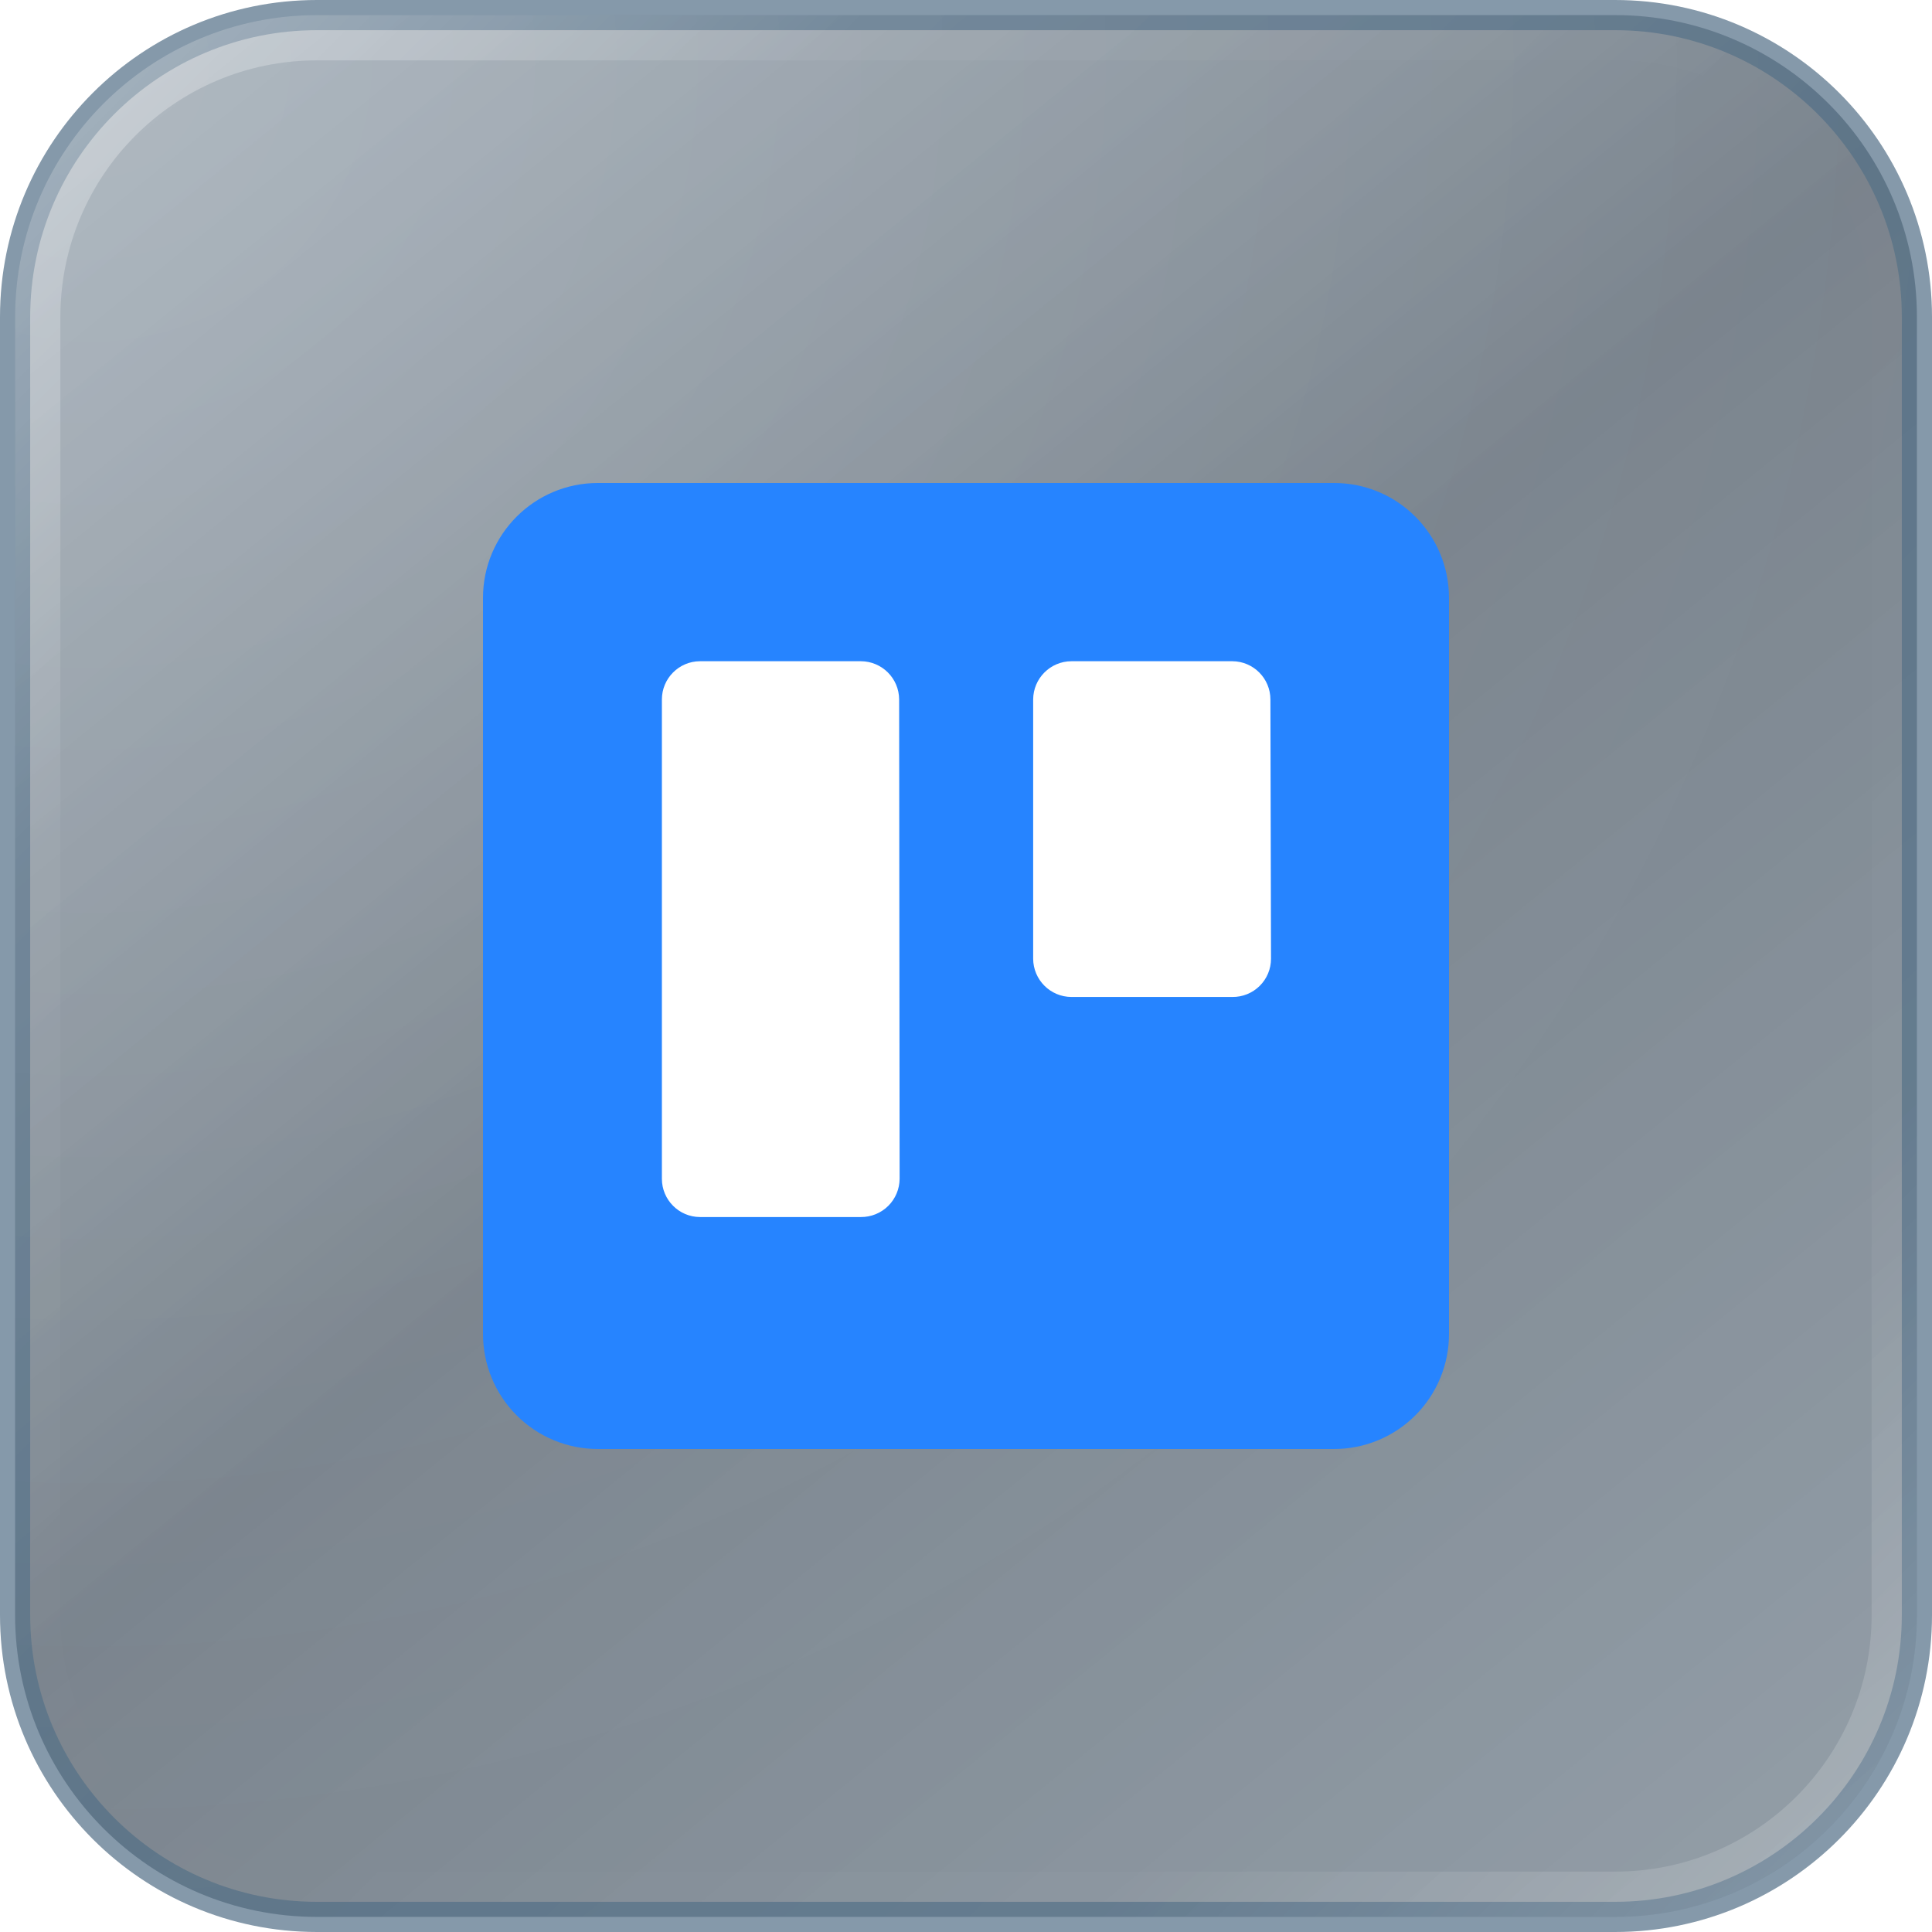
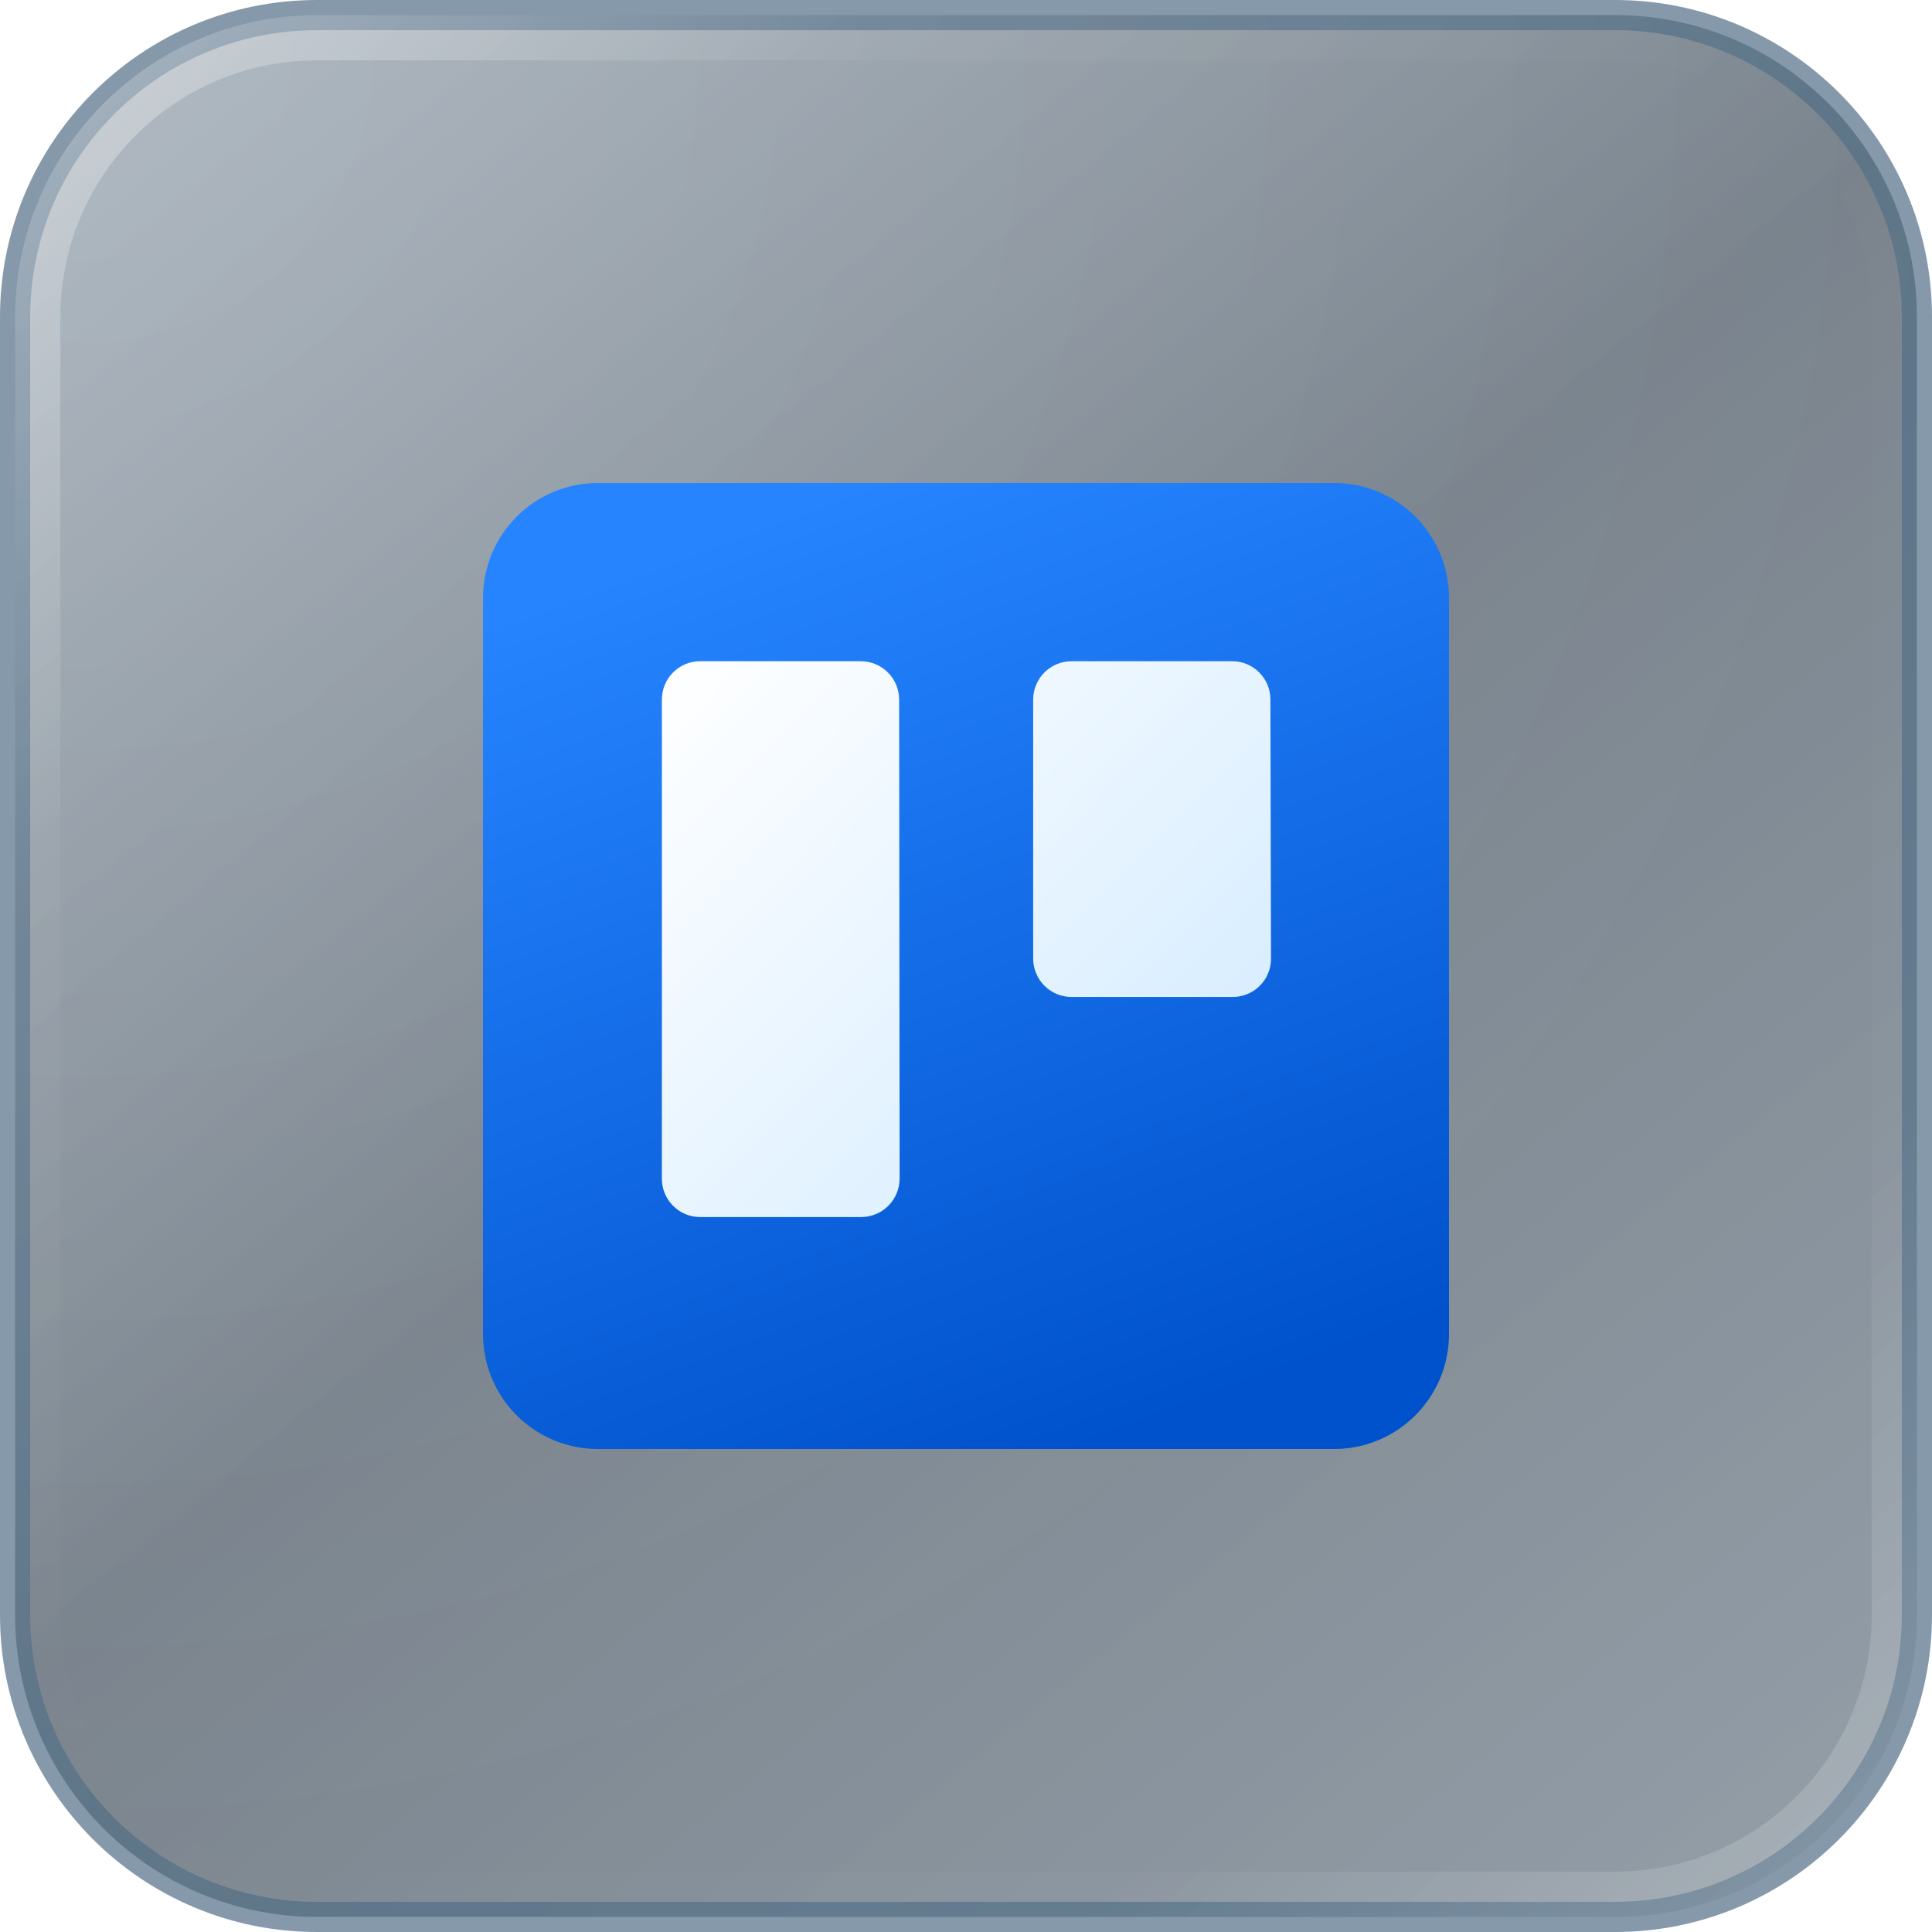
<svg xmlns="http://www.w3.org/2000/svg" viewBox="0 0 64 64" fill="none" color="#CBD5E1">
  <g>
    <defs>
      <linearGradient id="trello-app-dark-background-surface" x1="6" y1="0" x2="58" y2="64" gradientUnits="userSpaceOnUse">
        <stop offset="0" stop-color="#526678" stop-opacity=".50" />
        <stop offset=".48" stop-color="#273746" stop-opacity=".62" />
        <stop offset="1" stop-color="#364A5C" stop-opacity=".54" />
      </linearGradient>
      <radialGradient id="trello-app-dark-background-sheen" cx="3" cy="2" r="62" gradientUnits="userSpaceOnUse">
        <stop stop-color="#FFFFFF" stop-opacity="0.09" />
        <stop offset="1" stop-color="#FFFFFF" stop-opacity="0" />
      </radialGradient>
      <linearGradient id="trello-app-dark-background-reflection" x1="0" y1="0" x2="64" y2="64" gradientUnits="userSpaceOnUse">
        <stop stop-color="#FFFFFF" stop-opacity="0.375" />
        <stop offset=".23" stop-color="#FFFFFF" stop-opacity="0.04" />
        <stop offset=".5" stop-color="#FFFFFF" stop-opacity="0" />
        <stop offset=".78" stop-color="#FFFFFF" stop-opacity="0.02" />
        <stop offset="1" stop-color="#FFFFFF" stop-opacity="0.225" />
      </linearGradient>
    </defs>
    <rect x=".5" y=".5" width="63" height="63" rx="10" fill="url(#trello-app-dark-background-surface)" stroke="#526E86" stroke-opacity=".7" />
    <rect x=".5" y=".5" width="63" height="63" rx="10" fill="url(#trello-app-dark-background-sheen)" />
    <rect x="1.25" y="1.25" width="61.5" height="61.5" rx="9.25" stroke="url(#trello-app-dark-background-reflection)" stroke-width="1.5" />
  </g>
  <defs>
    <clipPath id="trello-app-dark-tile">
      <rect x=".5" y=".5" width="63" height="63" rx="10" />
    </clipPath>
  </defs>
  <g clip-path="url(#trello-app-dark-tile)">
    <svg fill="none" viewBox="0 0 32 32" x="16.0" y="16.0" width="32.0" height="32.0">
      <rect x="5.5" y="4.5" width="21" height="21" fill="url(#trello-app-dark-paint0_linear_8505_21895)" />
      <path fill-rule="evenodd" clip-rule="evenodd" d="M28.201 0H3.804C1.705 0 0.003 1.701 3.06652e-05 3.801V28.178C-0.004 29.19 0.395 30.163 1.109 30.88C1.823 31.597 2.792 32 3.804 32H28.201C29.212 31.999 30.18 31.595 30.893 30.878C31.606 30.161 32.004 29.189 32 28.178V3.801C31.997 1.703 30.298 0.003 28.201 0ZM13.801 23.048C13.799 23.387 13.663 23.71 13.423 23.948C13.182 24.186 12.857 24.318 12.519 24.316H7.187C6.49 24.313 5.926 23.746 5.926 23.048V7.172C5.926 6.474 6.49 5.907 7.187 5.904H12.519C13.217 5.907 13.783 6.473 13.785 7.172L13.801 23.048ZM26.104 15.759C26.104 16.098 25.969 16.422 25.728 16.66C25.487 16.898 25.161 17.03 24.823 17.026H19.491C18.793 17.023 18.228 16.457 18.225 15.759V7.172C18.228 6.473 18.793 5.907 19.491 5.904H24.823C25.52 5.907 26.084 6.474 26.084 7.172L26.104 15.759Z" fill="url(#trello-app-dark-paint1_linear_8505_21895)" />
      <defs>
-         <linearGradient id="trello-app-dark-paint0_linear_8505_21895" x1="5" y1="7" x2="31" y2="32.5" gradient-units="userSpaceOnUse">
+         <linearGradient id="trello-app-dark-paint0_linear_8505_21895" x1="5" y1="7" x2="31" y2="32.5" gradientUnits="userSpaceOnUse">
          <stop stop-color="white" />
          <stop offset="1" stop-color="#BFE2FF" />
        </linearGradient>
-         <linearGradient id="trello-app-dark-paint1_linear_8505_21895" x1="24" y1="30.5" x2="12.5" y2="-8.82543e-07" gradient-units="userSpaceOnUse">
+         <linearGradient id="trello-app-dark-paint1_linear_8505_21895" x1="24" y1="30.5" x2="12.5" y2="-8.82543e-07" gradientUnits="userSpaceOnUse">
          <stop stop-color="#0052CC" />
          <stop offset="1" stop-color="#2684FF" />
        </linearGradient>
      </defs>
    </svg>
  </g>
</svg>
